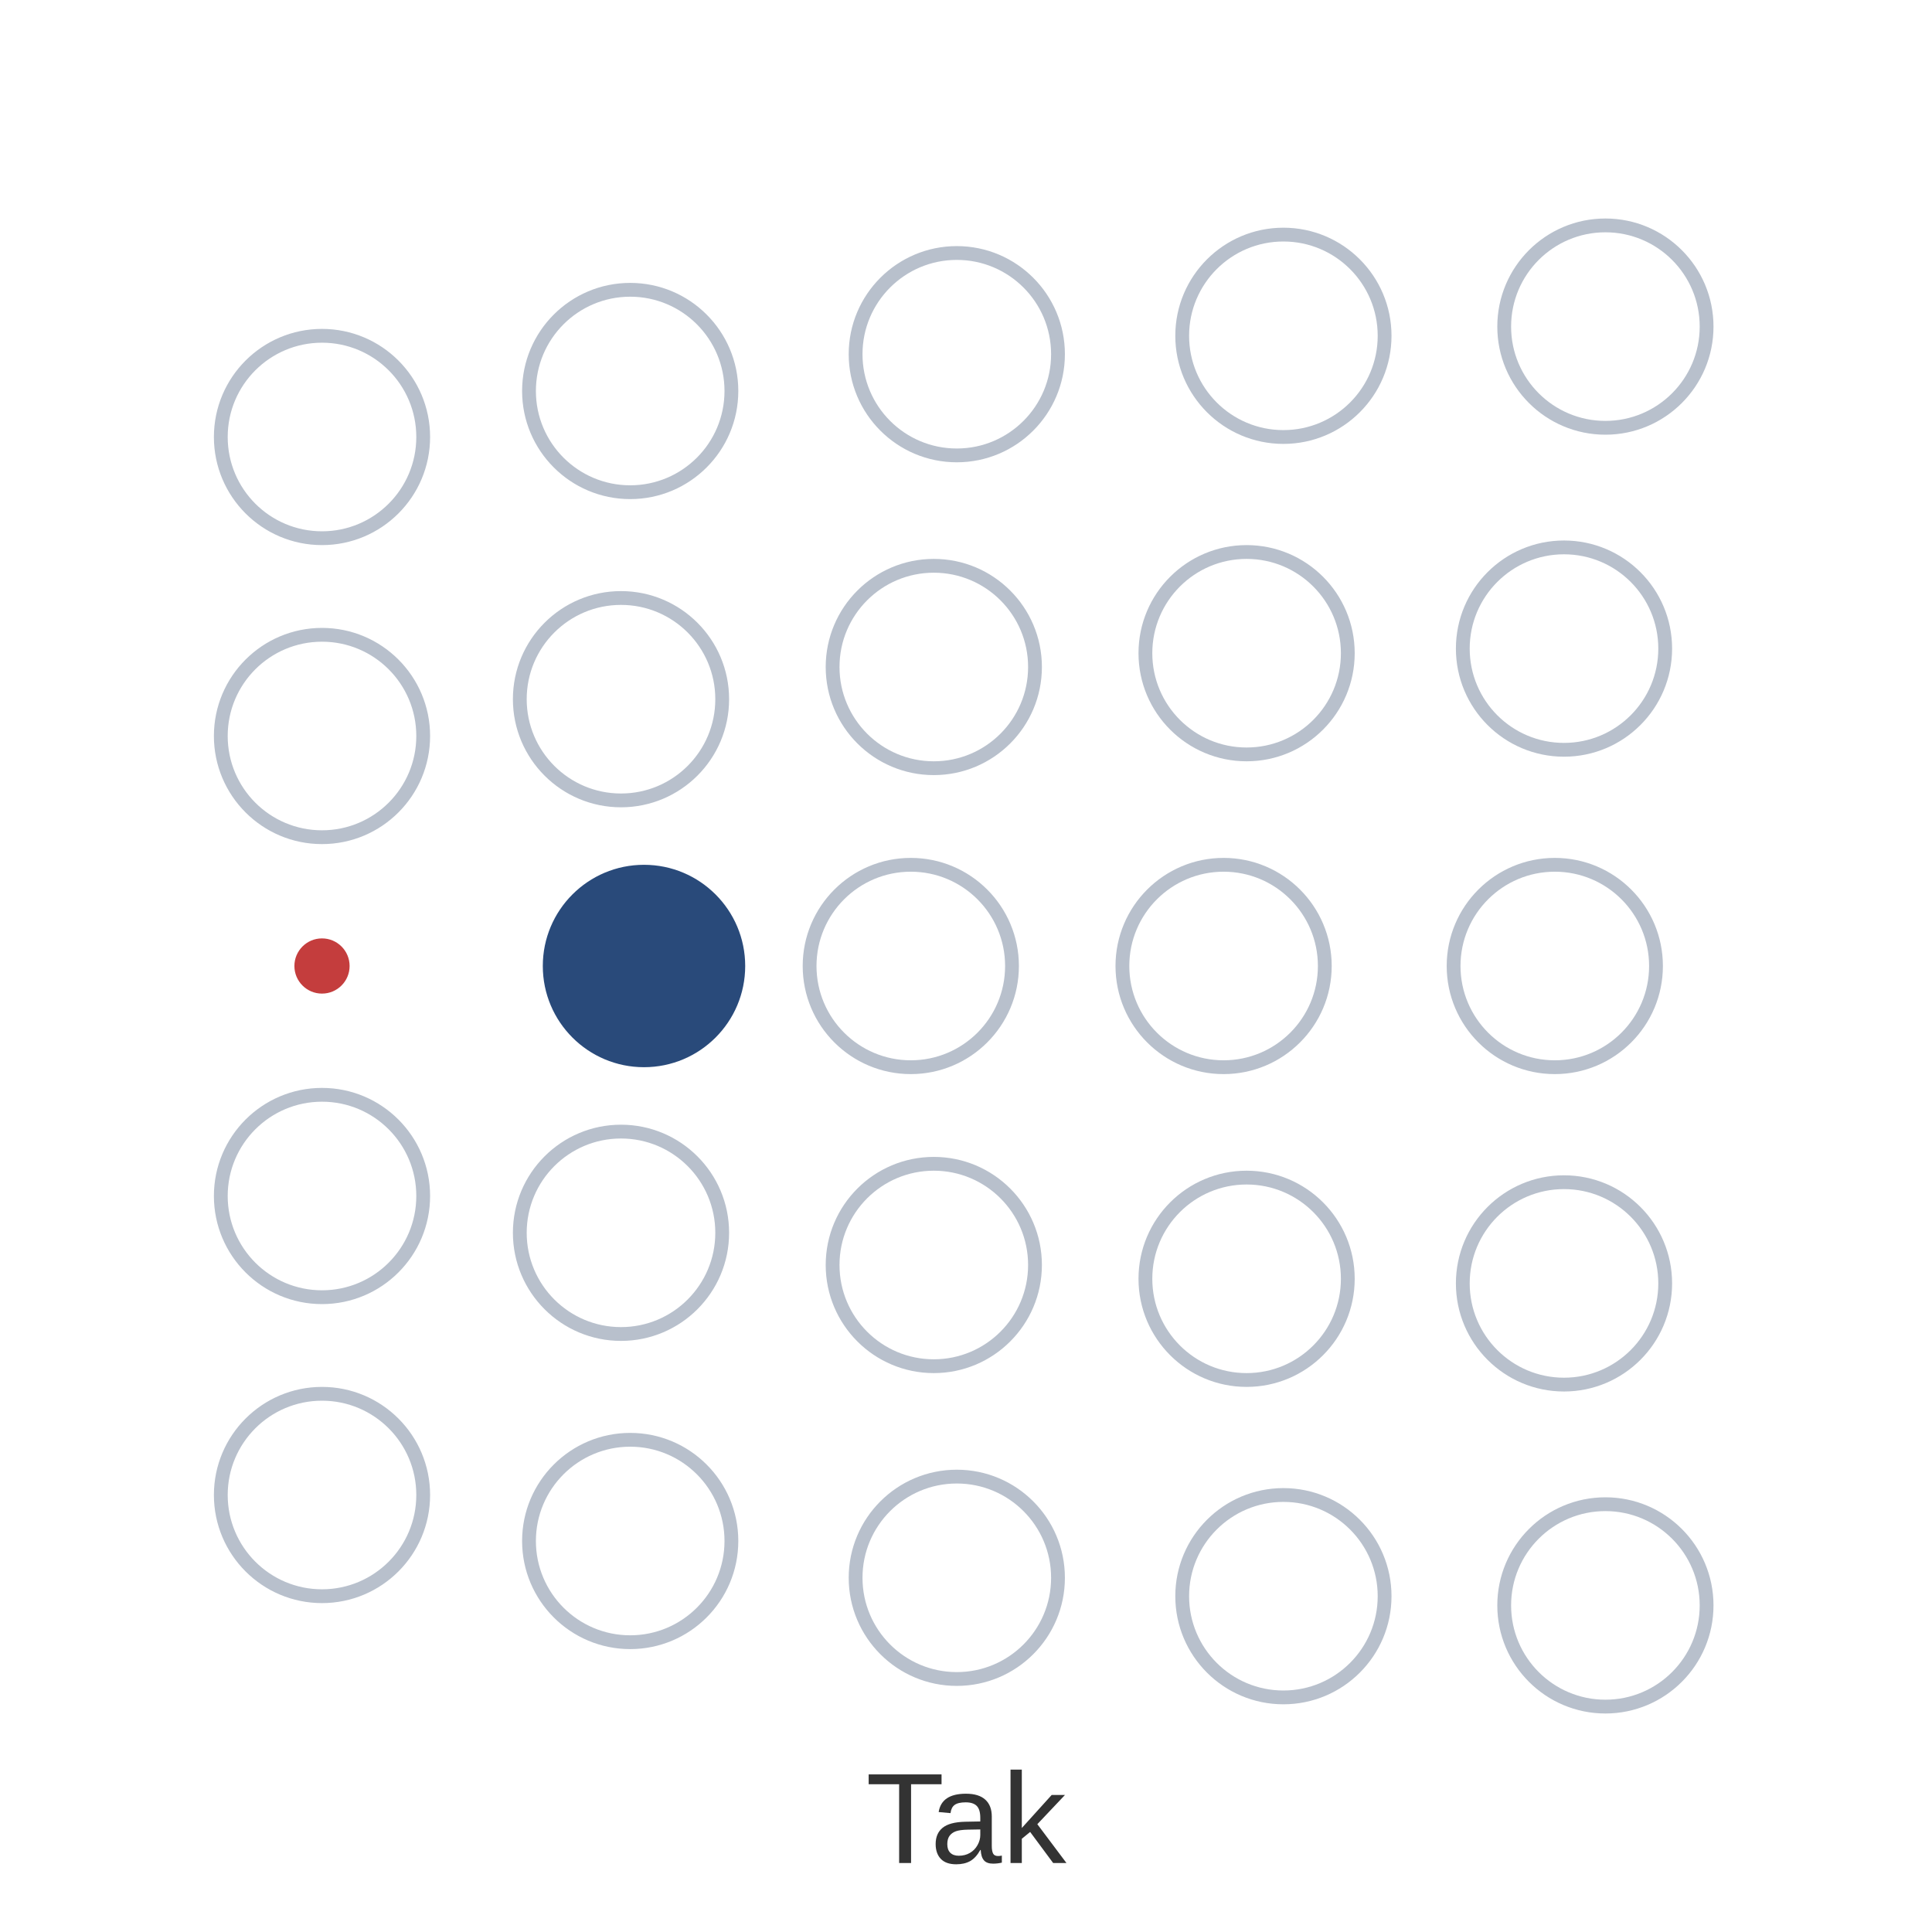
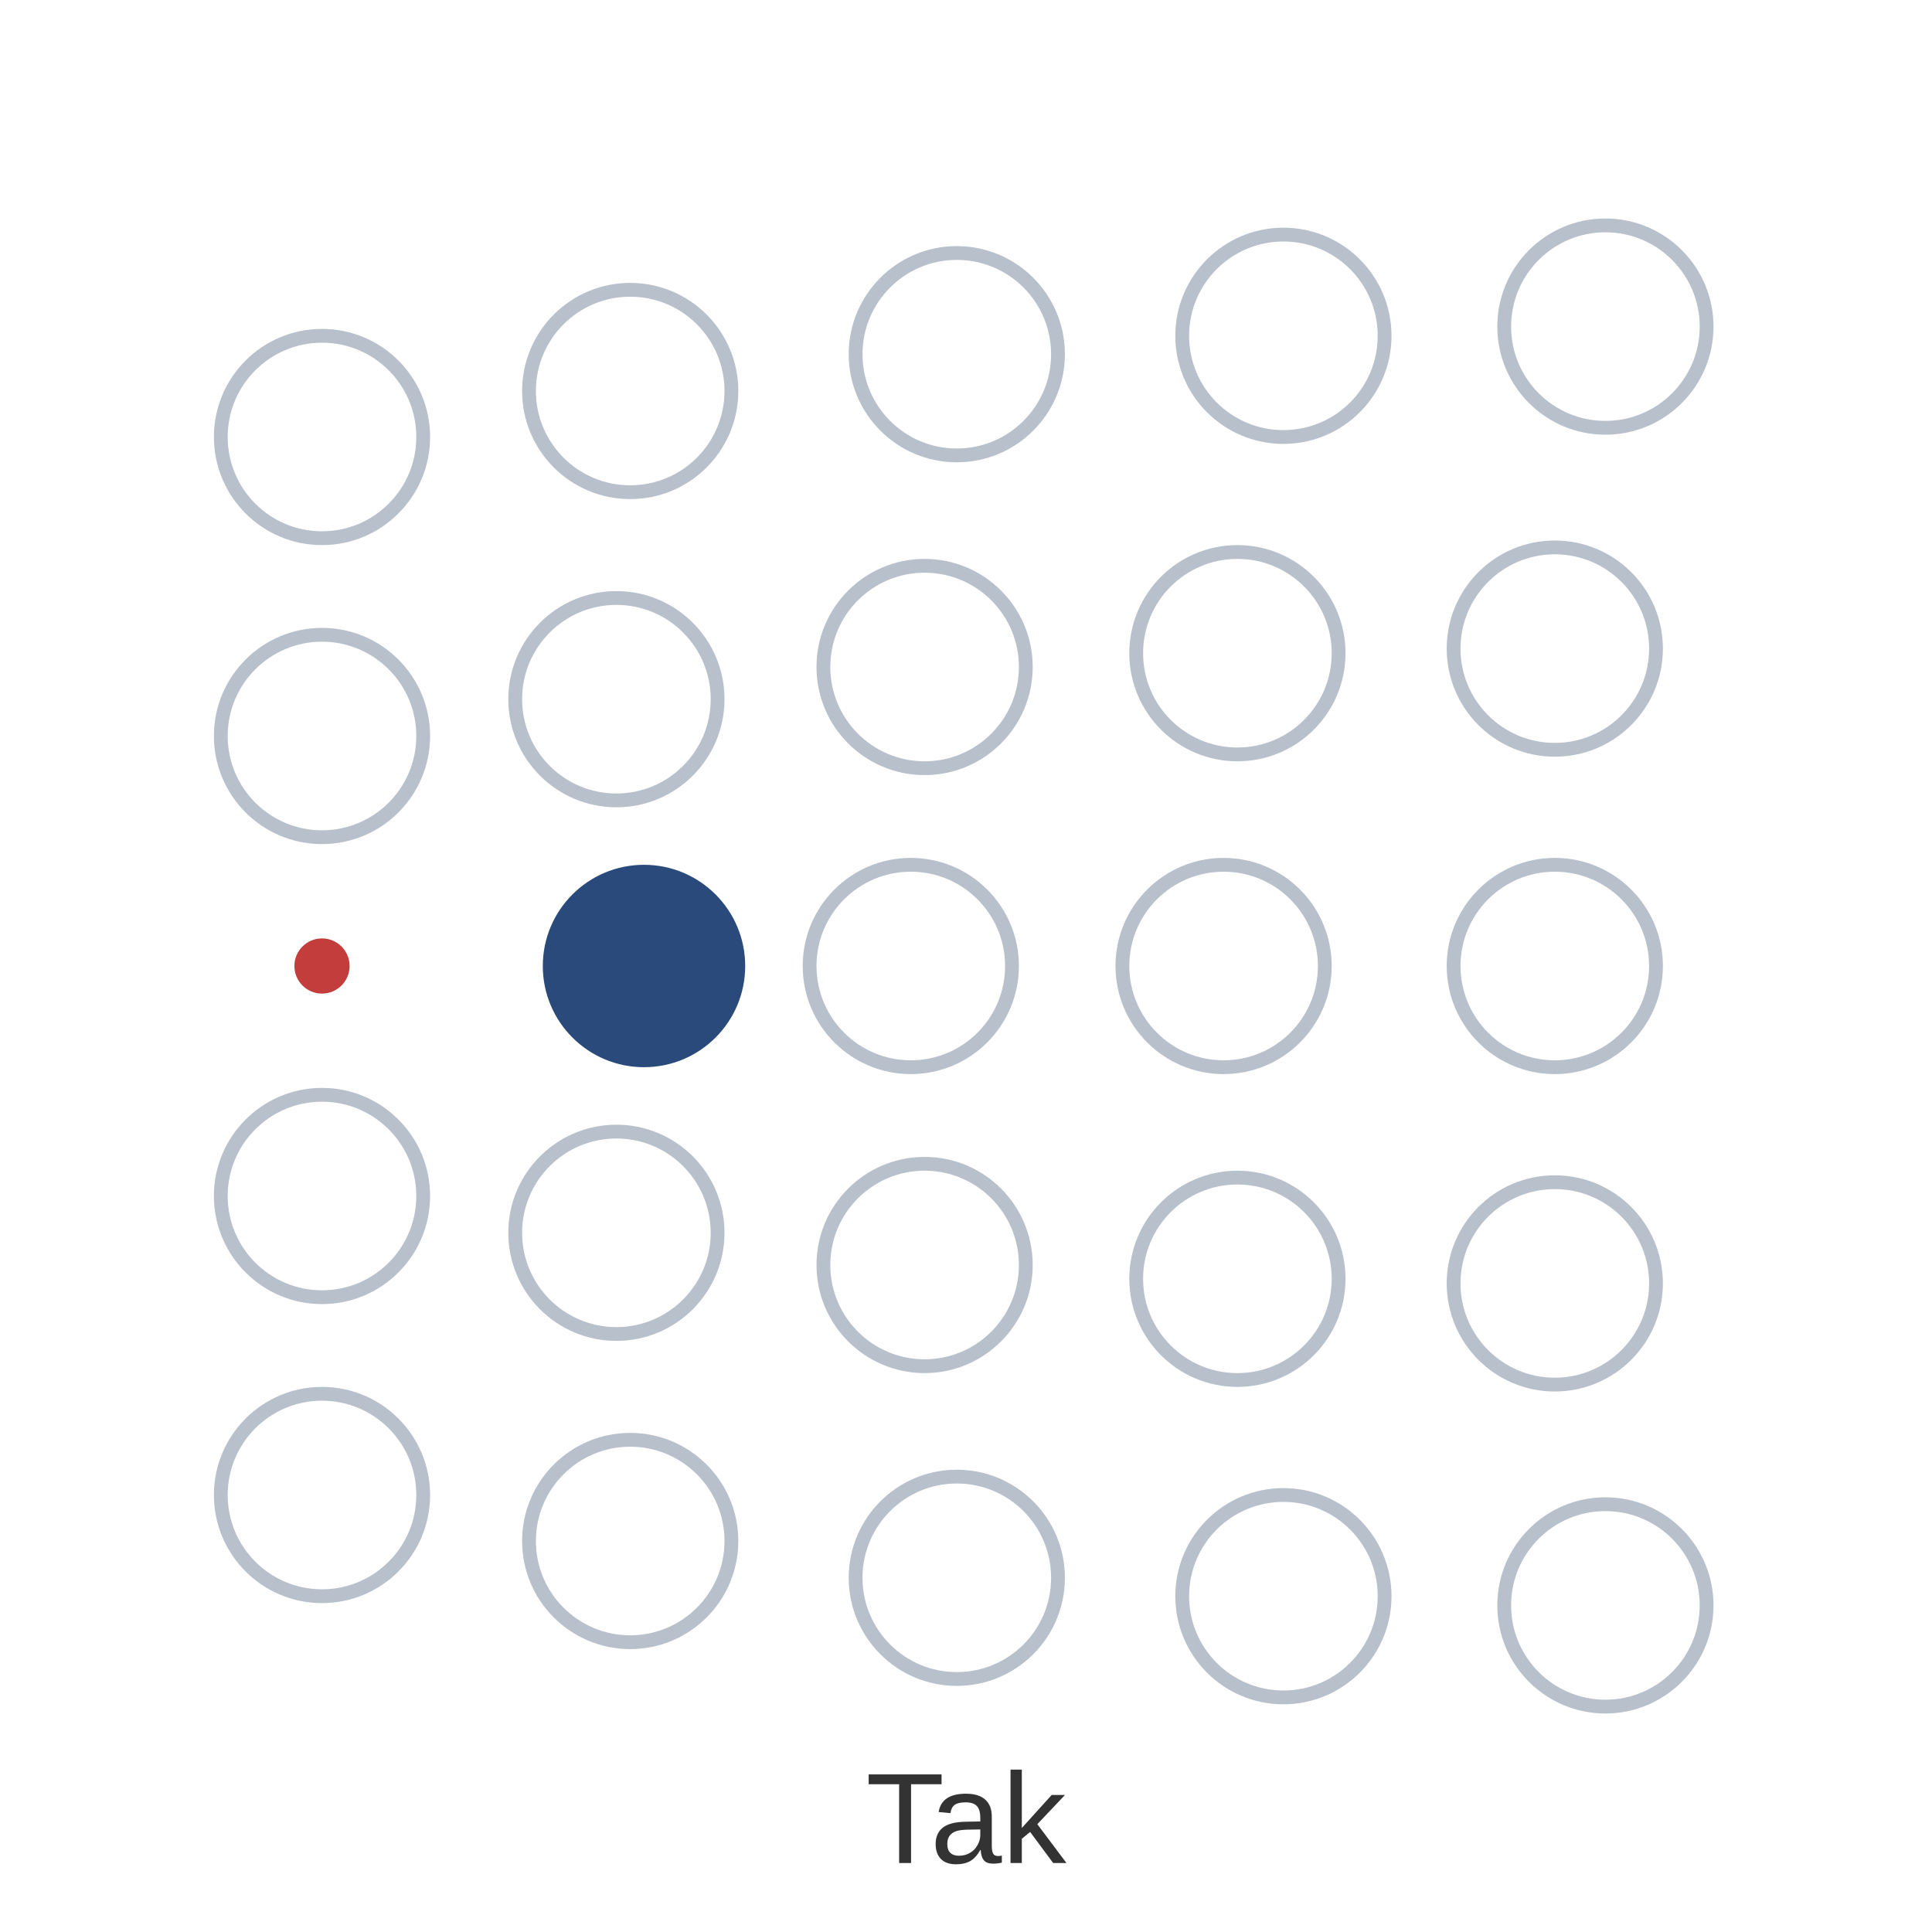
<svg xmlns="http://www.w3.org/2000/svg" width="420" height="420" viewBox="0 0 420 420">
  <rect width="100%" height="100%" fill="white" />
  <g fill="none" stroke="#b8c0cc" stroke-width="3">
    <circle cx="70" cy="95" r="22" />
    <circle cx="137" cy="85" r="22" />
    <circle cx="208" cy="77" r="22" />
    <circle cx="279" cy="73" r="22" />
    <circle cx="349" cy="71" r="22" />
    <circle cx="70" cy="160" r="22" />
-     <circle cx="135" cy="152" r="22" />
-     <circle cx="203" cy="145" r="22" />
-     <circle cx="271" cy="142" r="22" />
-     <circle cx="340" cy="141" r="22" />
+     <circle cx="134" cy="152" r="22" />
+     <circle cx="201" cy="145" r="22" />
+     <circle cx="269" cy="142" r="22" />
+     <circle cx="338" cy="141" r="22" />
    <circle cx="198" cy="210" r="22" />
    <circle cx="266" cy="210" r="22" />
    <circle cx="338" cy="210" r="22" />
    <circle cx="70" cy="260" r="22" />
-     <circle cx="135" cy="268" r="22" />
-     <circle cx="203" cy="275" r="22" />
-     <circle cx="271" cy="278" r="22" />
-     <circle cx="340" cy="279" r="22" />
+     <circle cx="134" cy="268" r="22" />
+     <circle cx="201" cy="275" r="22" />
+     <circle cx="269" cy="278" r="22" />
+     <circle cx="338" cy="279" r="22" />
    <circle cx="70" cy="325" r="22" />
    <circle cx="137" cy="335" r="22" />
    <circle cx="208" cy="343" r="22" />
    <circle cx="279" cy="347" r="22" />
    <circle cx="349" cy="349" r="22" />
  </g>
  <circle cx="140" cy="210" r="22" fill="#294a7a" />
  <circle cx="70" cy="210" r="6" fill="#c43d3d" />
  <text x="210" y="405" text-anchor="middle" font-family="Arial, sans-serif" font-size="28" fill="#333">
    Tak
  </text>
</svg>
